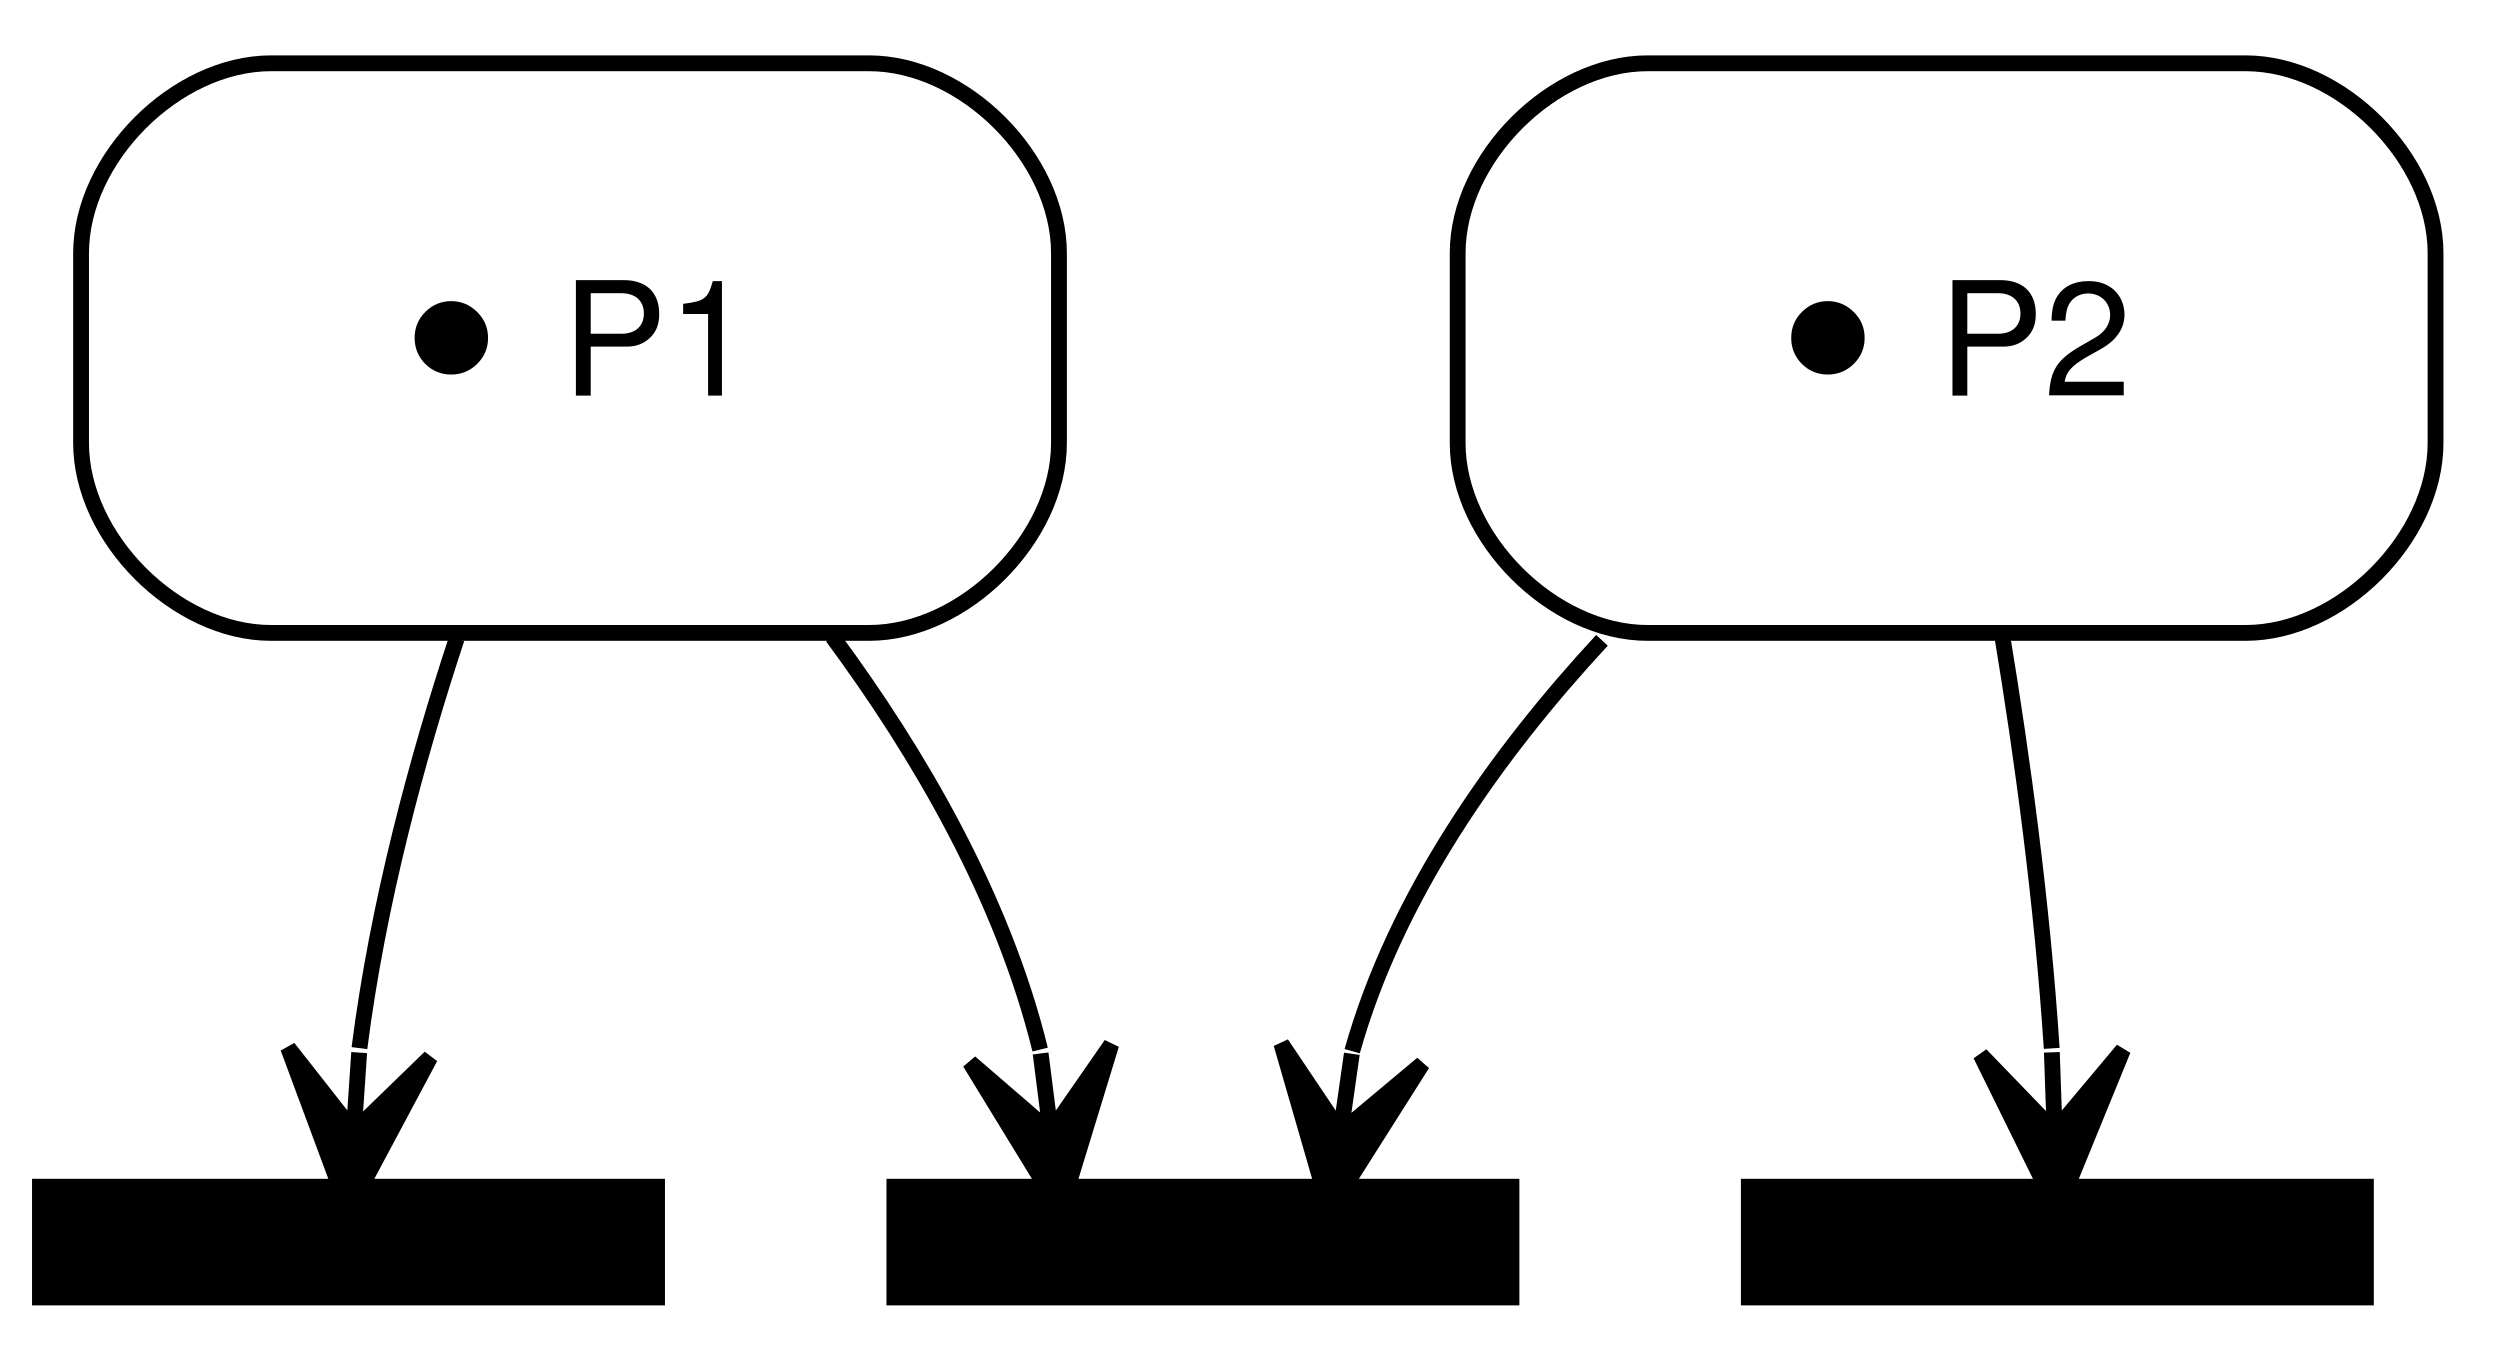
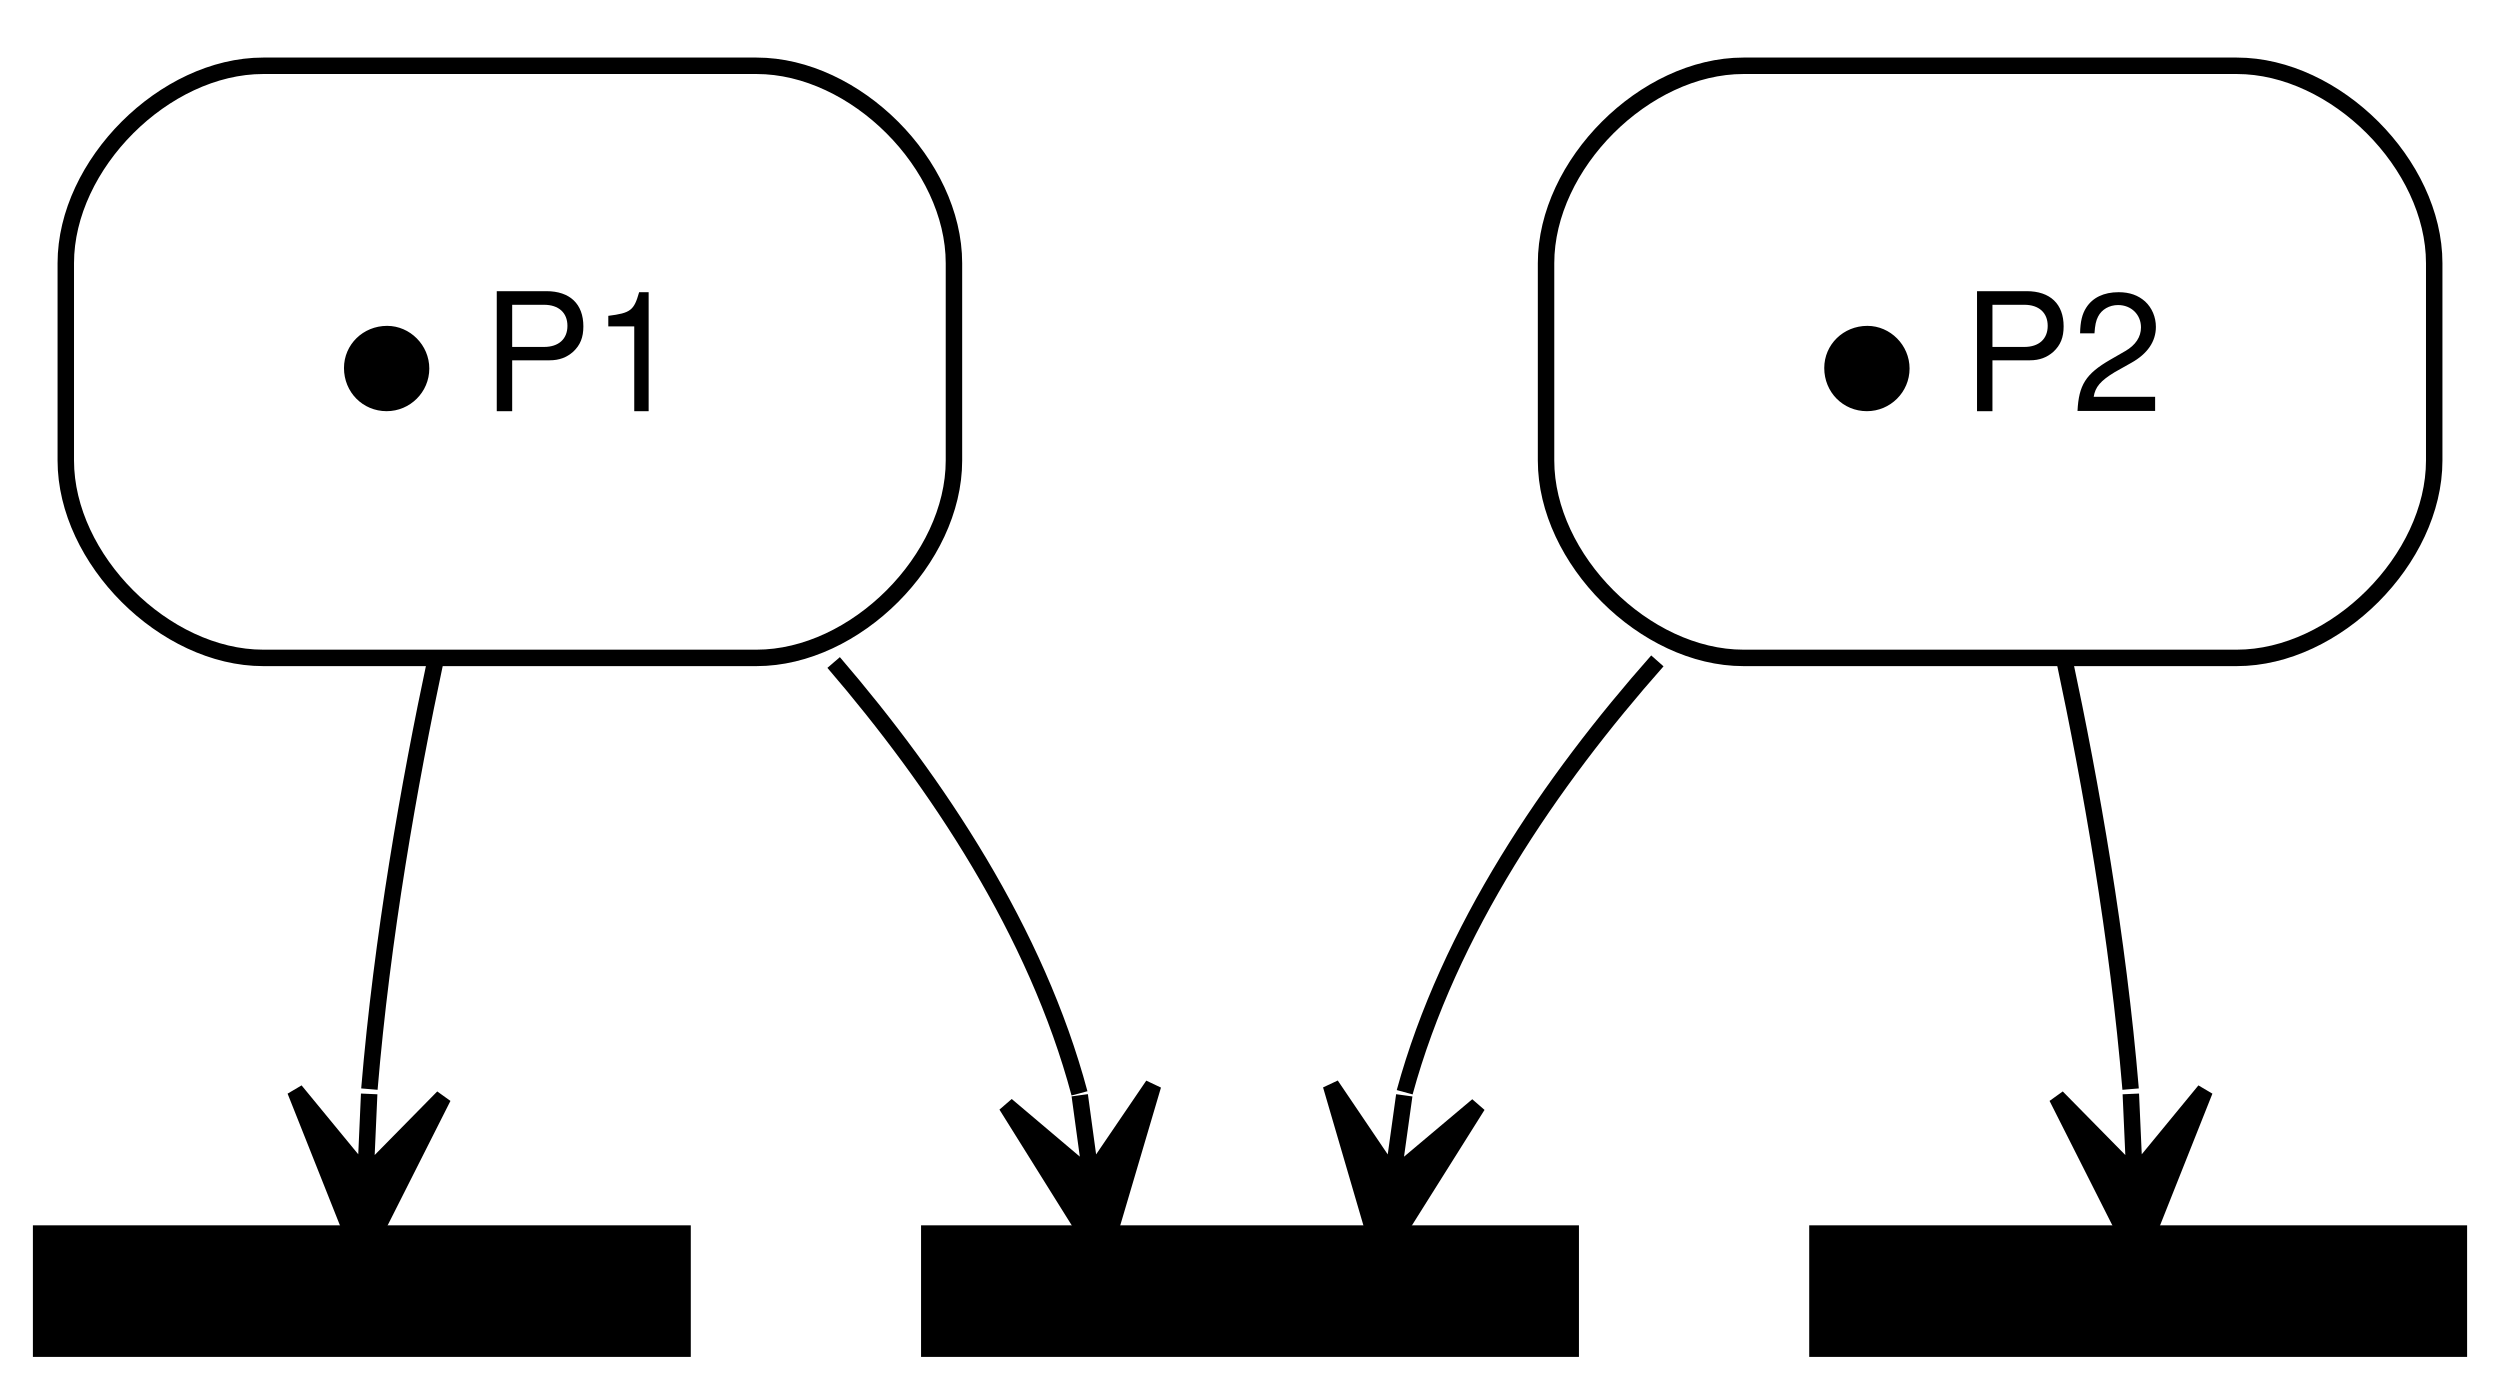
- <svg xmlns="http://www.w3.org/2000/svg" width="158pt" height="85pt" viewBox="0.00 0.00 157.95 85.00">
+ <svg xmlns="http://www.w3.org/2000/svg" width="152pt" height="85pt" viewBox="0.00 0.00 152.00 85.00">
  <g id="graph0" class="graph" transform="scale(1 1) rotate(0) translate(4 81)">
    <g id="node1" class="node">
-       <path fill="none" stroke="#000000" d="M50.901,-77C50.901,-77 13.099,-77 13.099,-77 7.099,-77 1.099,-71 1.099,-65 1.099,-65 1.099,-53 1.099,-53 1.099,-47 7.099,-41 13.099,-41 13.099,-41 50.901,-41 50.901,-41 56.901,-41 62.901,-47 62.901,-53 62.901,-53 62.901,-65 62.901,-65 62.901,-71 56.901,-77 50.901,-77" />
-       <text text-anchor="middle" x="32" y="-56" font-family="Helvetica,sans-Serif" font-size="10.00" fill="#000000">⚫️ P1</text>
+       <path fill="none" stroke="#000000" d="M42,-77C42,-77 12,-77 12,-77 6,-77 0,-71 0,-65 0,-65 0,-53 0,-53 0,-47 6,-41 12,-41 12,-41 42,-41 42,-41 48,-41 54,-47 54,-53 54,-53 54,-65 54,-65 54,-71 48,-77 42,-77" />
+       <text text-anchor="middle" x="27" y="-56" font-family="Helvetica,sans-Serif" font-size="10.00" fill="#000000">● P1</text>
    </g>
    <g id="node2" class="node">
      <polygon fill="#000000" stroke="#000000" stroke-width="4" points="0,-.5 0,-4.5 36,-4.5 36,-.5 0,-.5" />
      <text text-anchor="middle" x="17.639" y="-2.2" font-family="Helvetica,sans-Serif" font-size="1.00" fill="#000000"> </text>
    </g>
    <g id="edge1" class="edge">
-       <path fill="none" stroke="#000000" d="M24.836,-40.634C22.333,-33.056 19.859,-23.913 18.692,-14.758" />
-       <polygon fill="#000000" stroke="#000000" points="18,-4.5 23.163,-14.174 18.337,-9.489 18.674,-14.477 18.674,-14.477 18.674,-14.477 18.337,-9.489 14.184,-14.78 18,-4.5 18,-4.5" />
+       <path fill="none" stroke="#000000" d="M22.5,-40.956C20.865,-33.287 19.23,-23.997 18.459,-14.782" />
+       <polygon fill="#000000" stroke="#000000" points="18,-4.5 22.941,-14.29 18.223,-9.495 18.446,-14.49 18.446,-14.49 18.446,-14.49 18.223,-9.495 13.95,-14.691 18,-4.5 18,-4.5" />
    </g>
    <g id="node3" class="node">
      <polygon fill="#000000" stroke="#000000" stroke-width="4" points="54,-.5 54,-4.5 90,-4.5 90,-.5 54,-.5" />
      <text text-anchor="middle" x="62.639" y="-2.2" font-family="Helvetica,sans-Serif" font-size="1.00" fill="#000000"> </text>
      <polyline fill="none" stroke="#000000" stroke-width="4" points="71.278,-.5 71.278,-4.5 " />
      <text text-anchor="middle" x="80.417" y="-2.2" font-family="Helvetica,sans-Serif" font-size="1.00" fill="#000000"> </text>
    </g>
    <g id="edge2" class="edge">
-       <path fill="none" stroke="#000000" d="M48.589,-40.751C54.059,-33.351 59.348,-24.282 61.711,-14.668" />
-       <polygon fill="#000000" stroke="#000000" points="63,-4.5 66.207,-14.986 62.371,-9.46 61.742,-14.421 61.742,-14.421 61.742,-14.421 62.371,-9.46 57.278,-13.855 63,-4.5 63,-4.5" />
+       <path fill="none" stroke="#000000" d="M46.685,-40.72C52.989,-33.38 59.014,-24.331 61.633,-14.524" />
+       <polygon fill="#000000" stroke="#000000" points="63,-4.5 66.107,-15.017 62.324,-9.454 61.648,-14.408 61.648,-14.408 61.648,-14.408 62.324,-9.454 57.19,-13.8 63,-4.5 63,-4.5" />
    </g>
    <g id="node4" class="node">
-       <path fill="none" stroke="#000000" d="M137.901,-77C137.901,-77 100.099,-77 100.099,-77 94.099,-77 88.099,-71 88.099,-65 88.099,-65 88.099,-53 88.099,-53 88.099,-47 94.099,-41 100.099,-41 100.099,-41 137.901,-41 137.901,-41 143.901,-41 149.901,-47 149.901,-53 149.901,-53 149.901,-65 149.901,-65 149.901,-71 143.901,-77 137.901,-77" />
-       <text text-anchor="middle" x="119" y="-56" font-family="Helvetica,sans-Serif" font-size="10.00" fill="#000000">⚫️ P2</text>
+       <path fill="none" stroke="#000000" d="M132,-77C132,-77 102,-77 102,-77 96,-77 90,-71 90,-65 90,-65 90,-53 90,-53 90,-47 96,-41 102,-41 102,-41 132,-41 132,-41 138,-41 144,-47 144,-53 144,-53 144,-65 144,-65 144,-71 138,-77 132,-77" />
+       <text text-anchor="middle" x="117" y="-56" font-family="Helvetica,sans-Serif" font-size="10.00" fill="#000000">● P2</text>
    </g>
    <g id="edge4" class="edge">
-       <path fill="none" stroke="#000000" d="M97.219,-40.532C90.519,-33.294 84.183,-24.367 81.434,-14.565" />
-       <polygon fill="#000000" stroke="#000000" points="80,-4.5 85.866,-13.765 80.705,-9.45 81.411,-14.4 81.411,-14.4 81.411,-14.4 80.705,-9.45 76.956,-15.035 80,-4.5 80,-4.5" />
+       <path fill="none" stroke="#000000" d="M96.768,-40.818C90.289,-33.497 84.097,-24.448 81.405,-14.592" />
+       <polygon fill="#000000" stroke="#000000" points="80,-4.5 85.836,-13.784 80.69,-9.452 81.379,-14.404 81.379,-14.404 81.379,-14.404 80.69,-9.452 76.922,-15.025 80,-4.5 80,-4.5" />
    </g>
    <g id="node5" class="node">
      <polygon fill="#000000" stroke="#000000" stroke-width="4" points="108,-.5 108,-4.5 144,-4.5 144,-.5 108,-.5" />
      <text text-anchor="middle" x="125.639" y="-2.2" font-family="Helvetica,sans-Serif" font-size="1.00" fill="#000000"> </text>
    </g>
    <g id="edge3" class="edge">
-       <path fill="none" stroke="#000000" d="M122.5,-40.908C123.772,-33.227 125.043,-23.933 125.643,-14.742" />
-       <polygon fill="#000000" stroke="#000000" points="126,-4.5 130.149,-14.651 125.826,-9.497 125.652,-14.494 125.652,-14.494 125.652,-14.494 125.826,-9.497 121.154,-14.337 126,-4.5 126,-4.5" />
+       <path fill="none" stroke="#000000" d="M121.5,-40.956C123.135,-33.287 124.769,-23.997 125.541,-14.782" />
+       <polygon fill="#000000" stroke="#000000" points="126,-4.5 130.05,-14.691 125.777,-9.495 125.554,-14.49 125.554,-14.49 125.554,-14.49 125.777,-9.495 121.059,-14.29 126,-4.5 126,-4.5" />
    </g>
  </g>
</svg>
